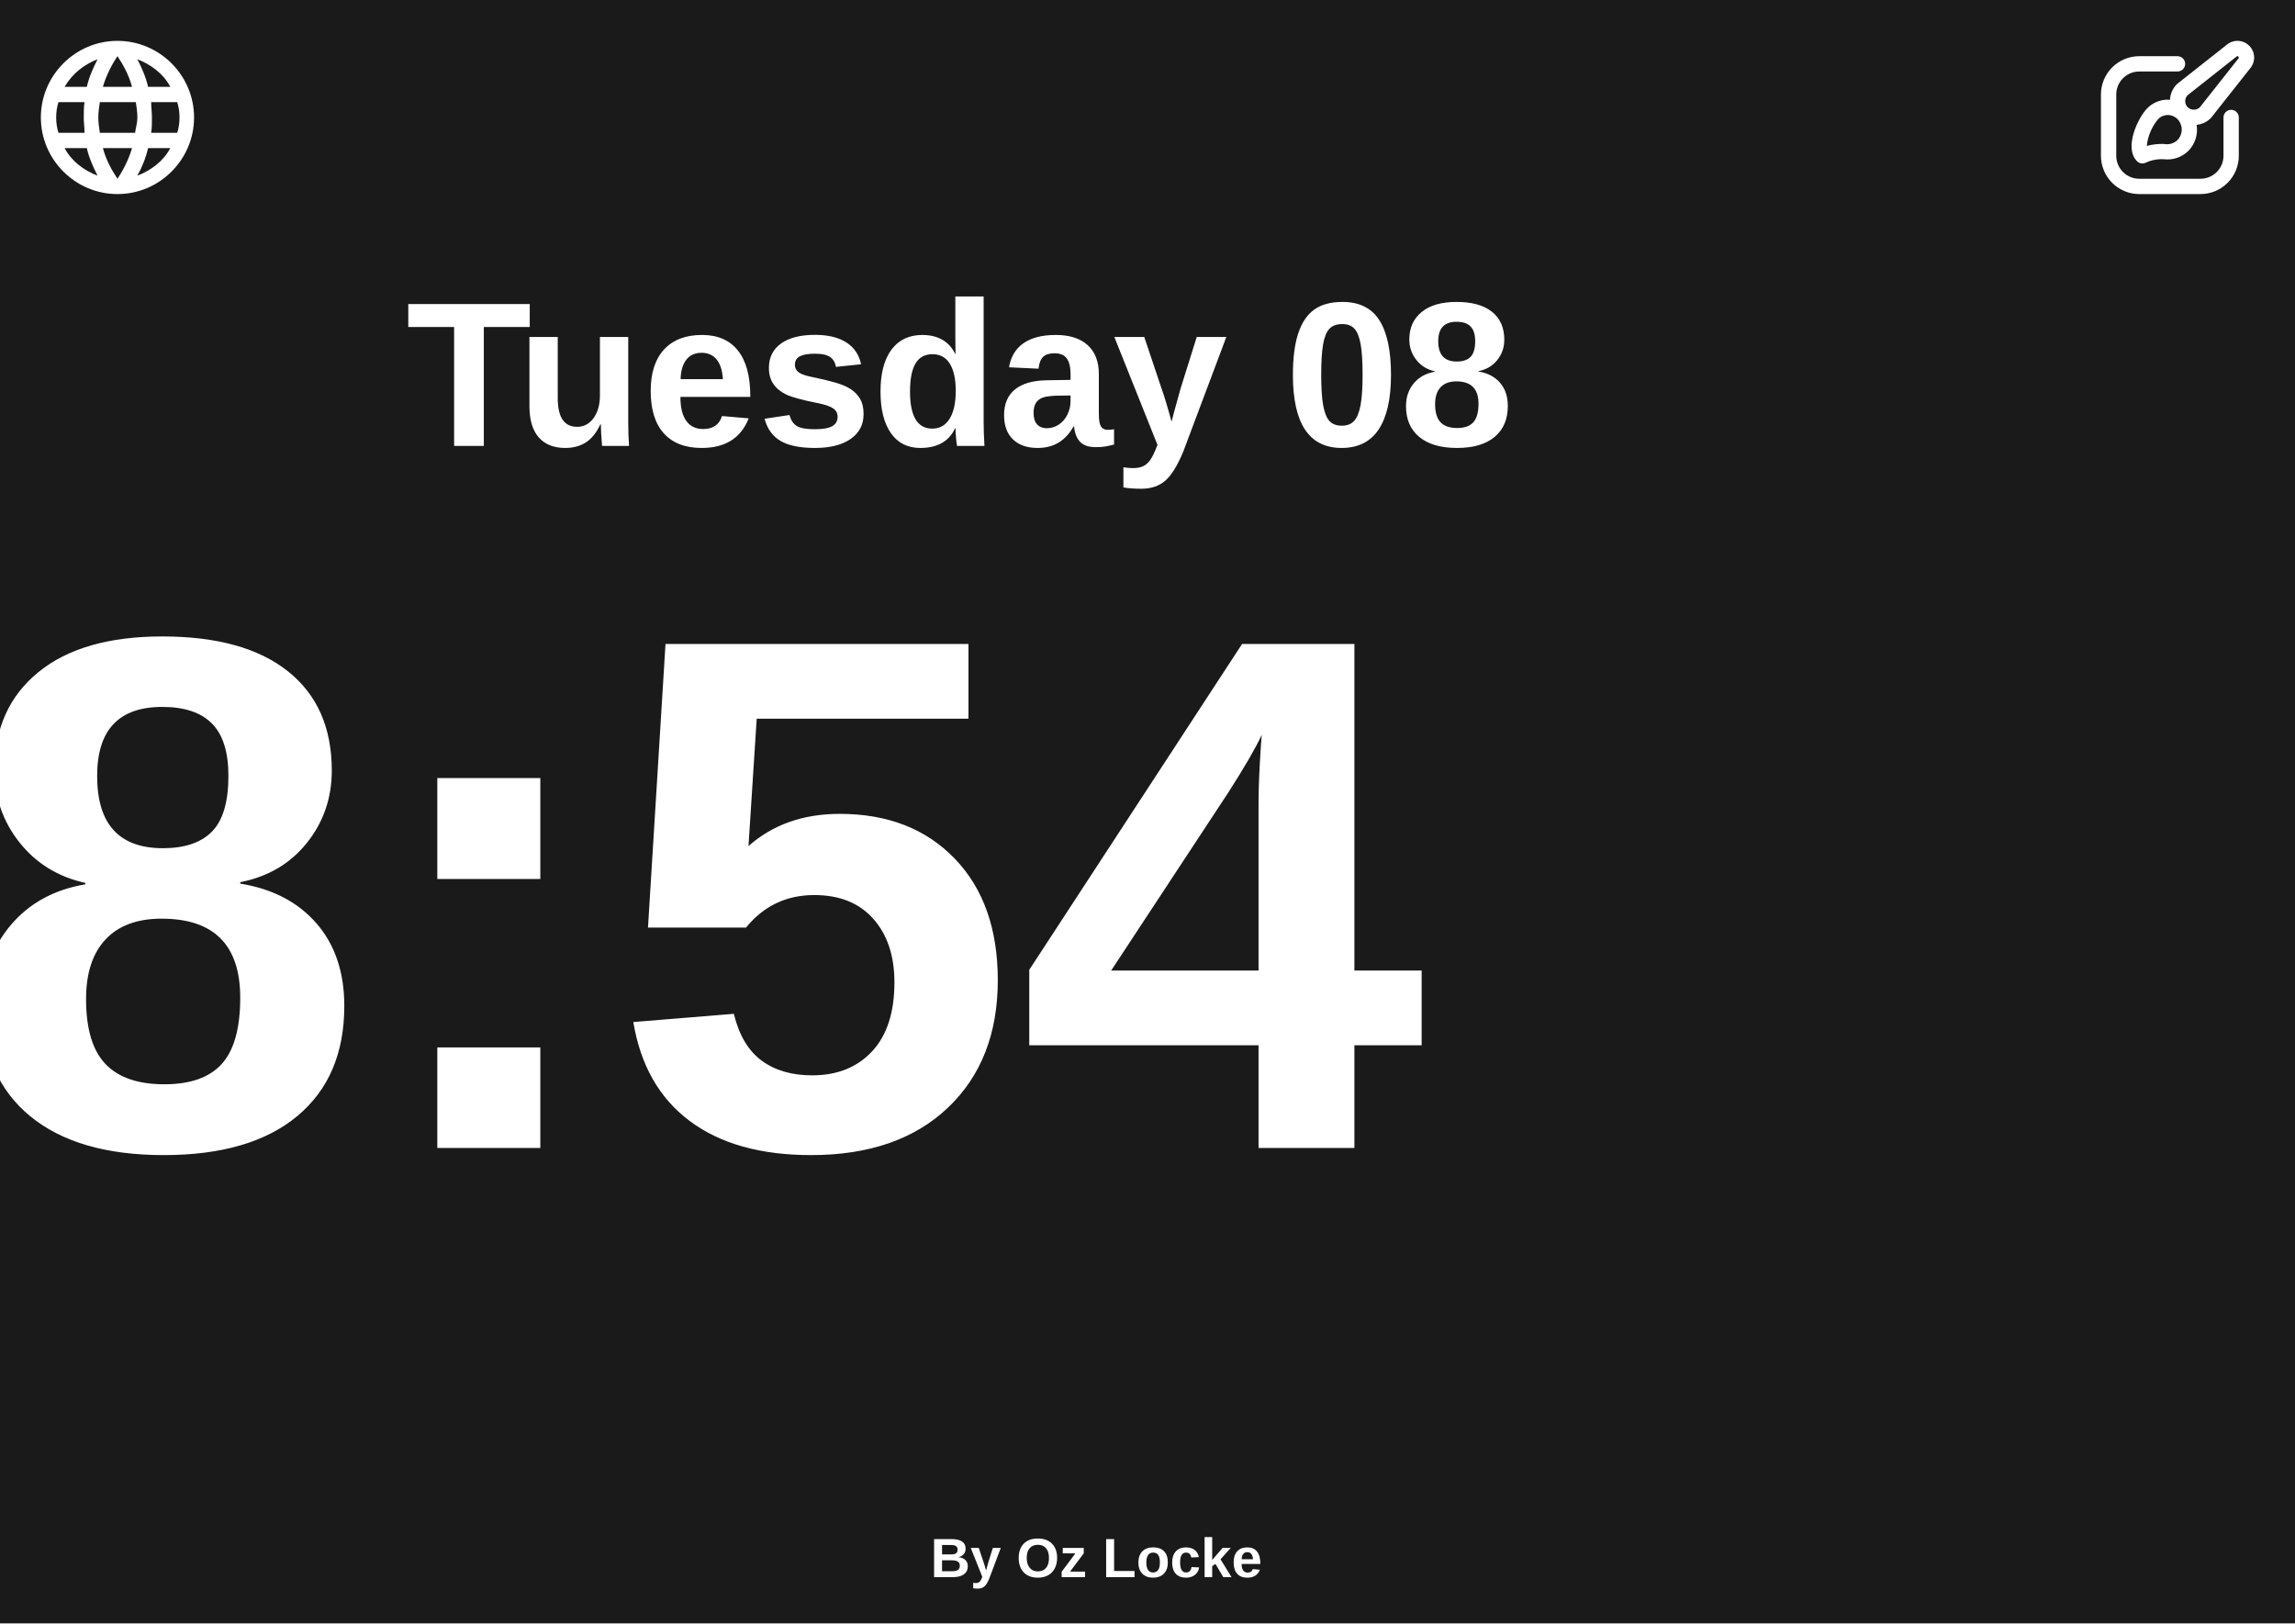
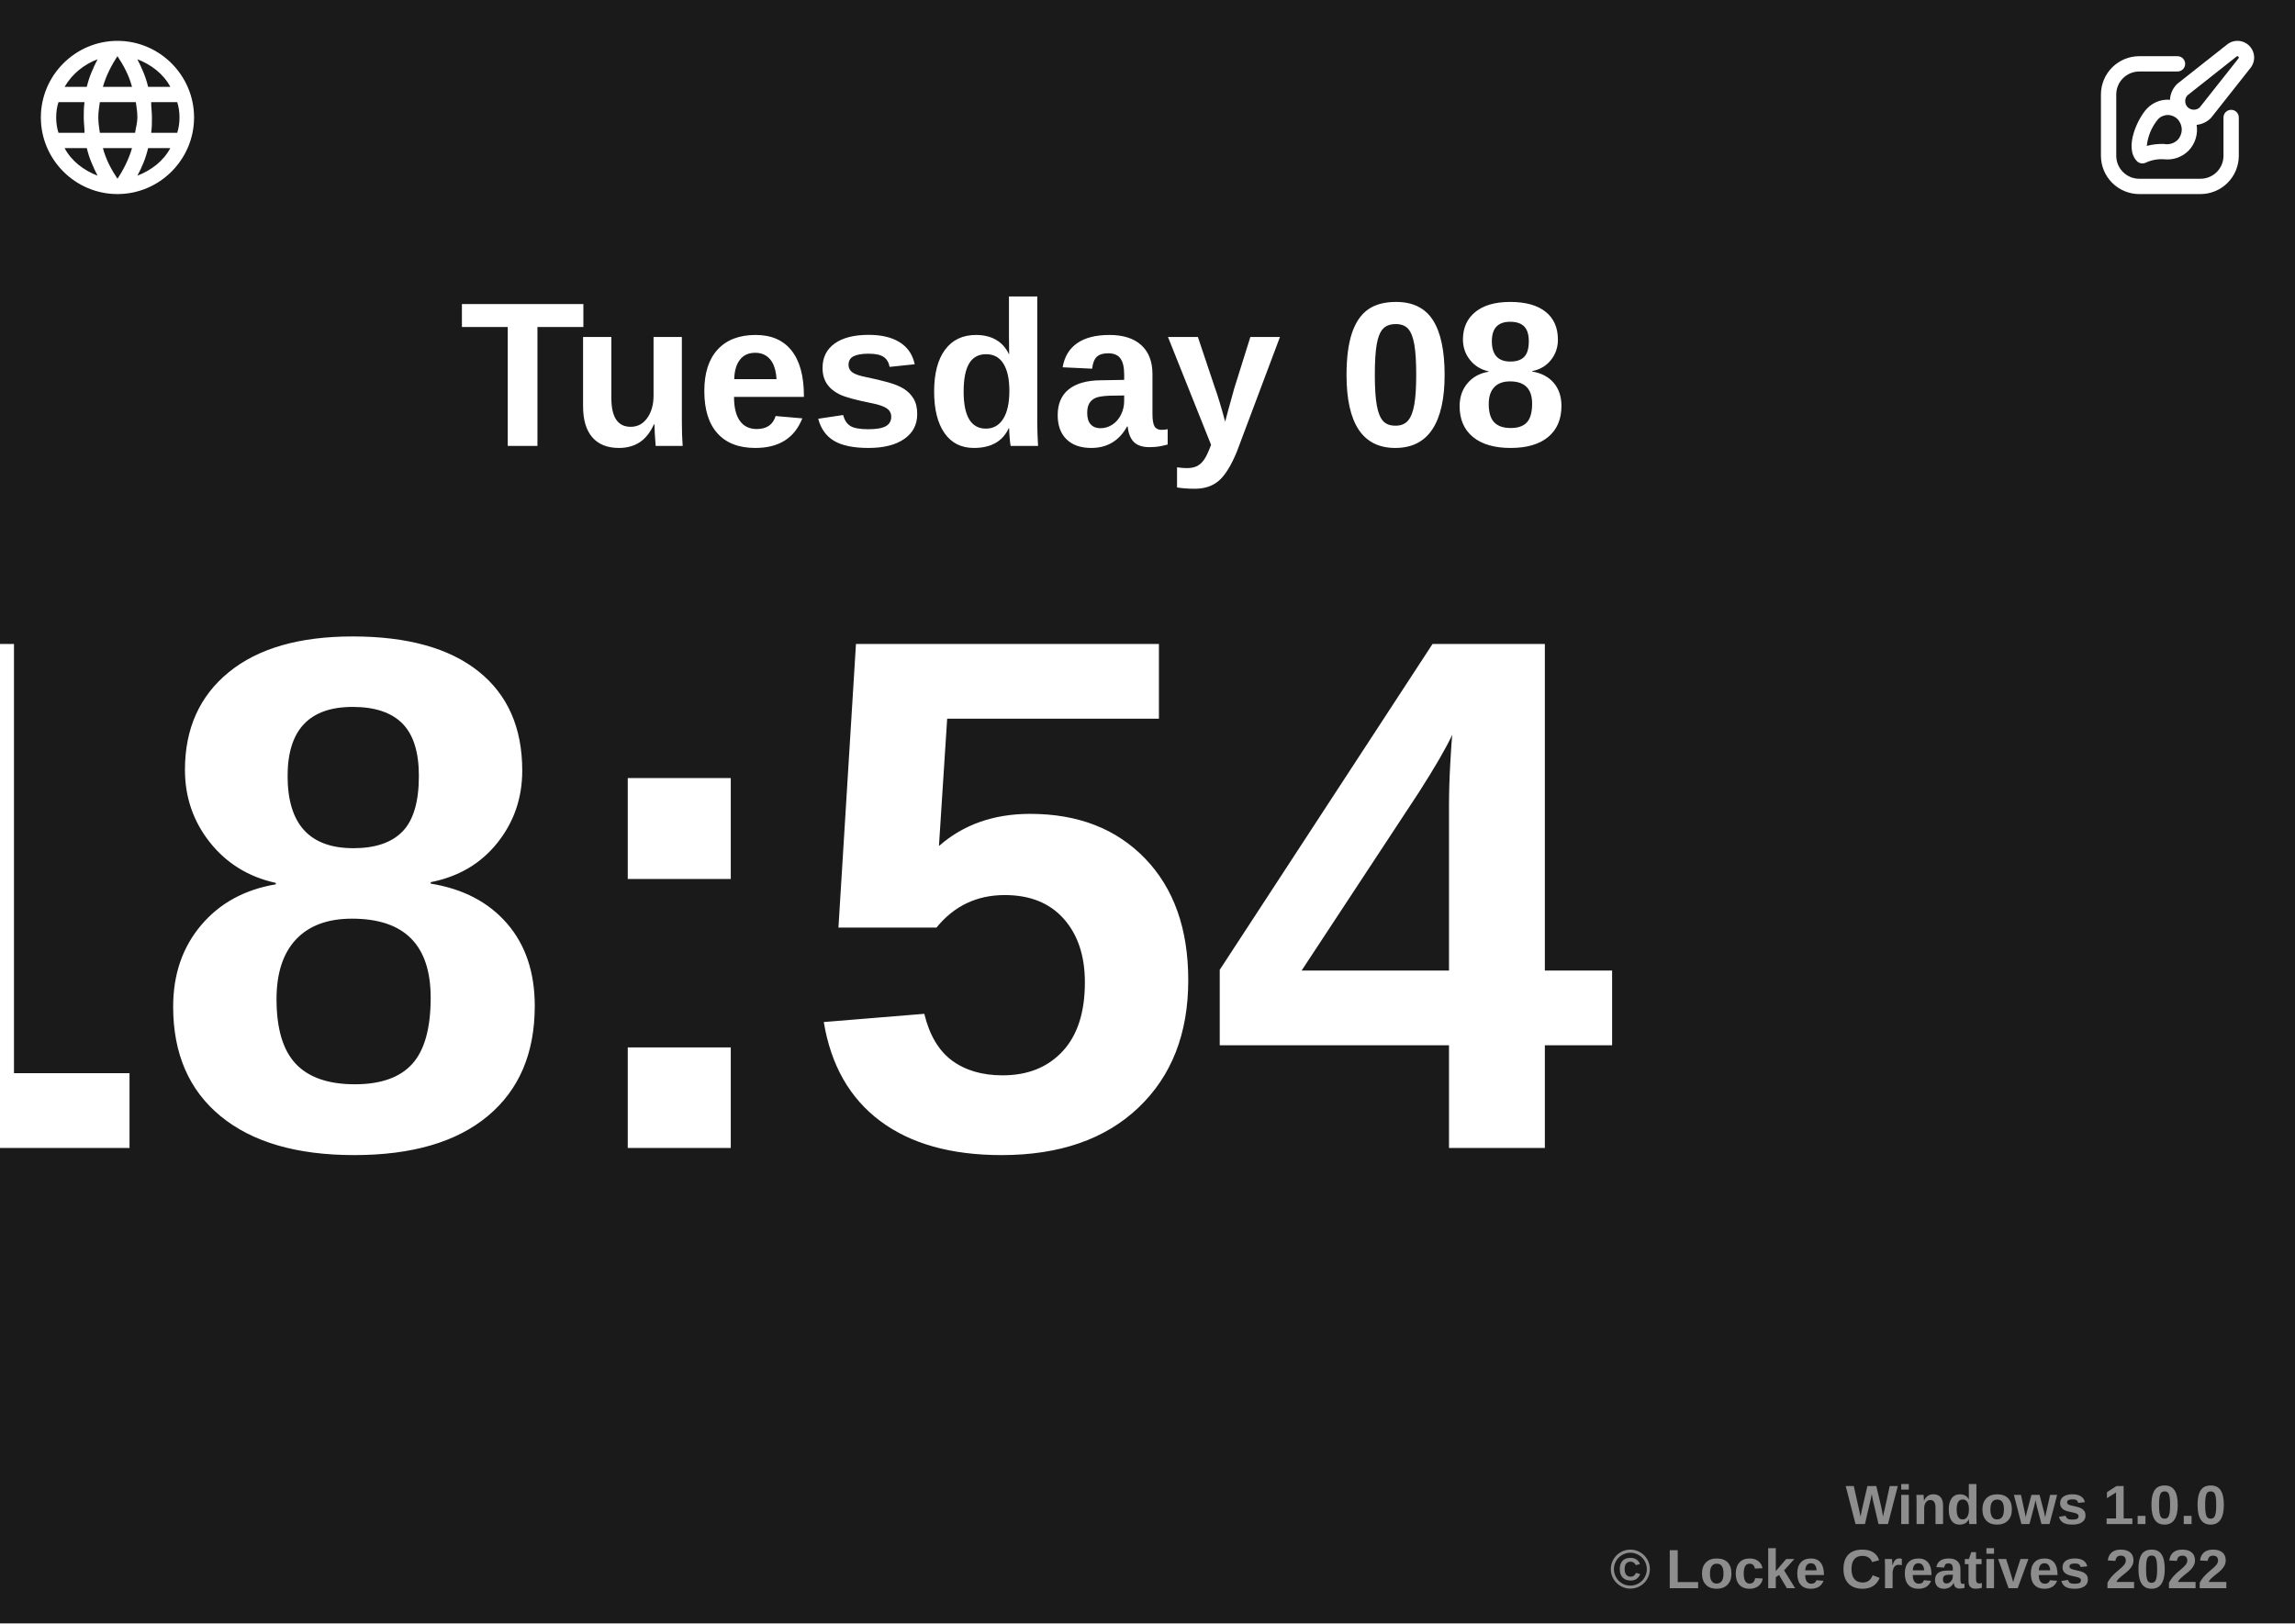
- <svg xmlns="http://www.w3.org/2000/svg" id="svg8" version="1.1" viewBox="0 0 4493.858 3178.583" height="841mm" width="1189mm">
+ <svg xmlns="http://www.w3.org/2000/svg" width="1189mm" height="841mm" viewBox="0 0 4493.858 3178.583" version="1.1" id="svg8">
  <defs id="defs2" />
-   <g transform="translate(0,544)" id="layer1">
-     <rect y="-544" x="0" height="3178.583" width="4493.858" id="rect830" style="fill:#1a1a1a;fill-opacity:1;stroke-width:42.272;paint-order:markers stroke fill;stop-color:#000000" />
-     <g style="fill:#ffffff;fill-opacity:1" id="g909">
-       <path d="M 230,-464 C 147.5,-464 80,-396.5 80,-314 c 0,82.5 67.5,150 150,150 82.5,0 150,-67.5 150,-150 0,-82.5 -67.5,-150 -150,-150 z m 103.5,90 h -43.5 c -4.5,-19.5 -12,-36 -21,-54 27,10.5 51,28.5 64.5,54 z m -103.5,-60 c 12,18 22.5,37.5 28.5,60 h -57 c 6,-21 16.5,-42 28.5,-60 z m -115.5,150 c -3,-9 -4.5,-19.5 -4.5,-30 0,-10.5 1.5,-21 4.5,-30 h 51 c -1.5,10.5 -1.5,19.5 -1.5,30 0,10.5 1.5,19.5 1.5,30 z m 12,30 h 43.5 c 4.5,19.5 12,36 21,54 -27,-10.5 -51,-28.5 -64.5,-54 z m 43.5,-120 h -43.5 c 15,-25.5 37.5,-43.5 64.5,-54 -9,18 -16.5,34.5 -21,54 z m 60,180 c -12,-18 -22.5,-37.5 -28.5,-60 h 57 c -6,21 -16.5,42 -28.5,60 z m 34.5,-90 h -69 c -1.5,-10.5 -3,-19.5 -3,-30 0,-10.5 1.5,-19.5 3,-30 h 70.5 c 1.5,10.5 3,19.5 3,30 0,10.5 -3,19.5 -4.5,30 z m 4.5,84 c 9,-16.5 16.5,-34.5 21,-54 h 43.5 c -13.5,25.5 -37.5,43.5 -64.5,54 z m 27,-84 c 1.5,-10.5 1.5,-19.5 1.5,-30 0,-10.5 -1.5,-19.5 -1.5,-30 h 51 c 3,9 4.5,19.5 4.5,30 0,10.5 -1.5,21 -4.5,30 z" id="Shape" style="fill:#ffffff;fill-rule:evenodd;stroke:none;stroke-width:15;fill-opacity:1" />
-       <g id="g838" transform="matrix(0.2999539,0,0,0.2999739,4083.865,-493.9713)" style="fill:#ffffff;fill-opacity:1">
-         <path id="path834" d="m 1068.1,131.95 c -18.887,-19.066 -44.188,-30.43 -70.984,-31.879 -26.797,-1.449 -53.18,7.113 -74.016,24.031 l -323.15,254.95 c -1.523,1.215 -2.977,2.516 -4.352,3.898 -27.164,27.324 -43.199,63.766 -45,102.25 -4.75,-0.352 -9.352,-1.398 -14.148,-1.398 -25.309,-0.023 -50.363,5.078 -73.652,14.992 -23.285,9.918 -44.324,24.445 -61.848,42.707 -57.852,59.699 -152.9,254 -66,343.5 7.344,7.519 16.875,12.535 27.234,14.332 10.355,1.793 21.02,0.277 30.465,-4.332 37.289,-17.355 78.363,-24.996 119.4,-22.199 29.238,3.309 58.848,-0.039 86.609,-9.797 27.762,-9.762 52.953,-25.676 73.688,-46.555 21.137,-22.07 36.867,-48.742 45.949,-77.918 9.086,-29.176 11.277,-60.062 6.402,-90.23 34.961,-3.742 67.602,-19.277 92.551,-44.051 1.285,-1.344 2.484,-2.762 3.598,-4.25 l 254.5,-322.1 c 17.211,-20.848 26.008,-47.379 24.668,-74.379 -1.344,-27 -12.727,-52.527 -31.918,-71.57 z m -467.75,615 c -23.512,22.582 -56.559,32.285 -88.547,26 -37.941,-1.422 -75.883,2.859 -112.55,12.699 6.695,-64.164 32.352,-124.88 73.699,-174.4 16.621,-17.406 39.633,-27.266 63.699,-27.301 24.055,0.035 47.047,9.898 63.652,27.301 17.445,18.238 27.188,42.5 27.195,67.738 0.008,25.242 -9.715,49.512 -27.148,67.762 z M 997.45,215 l -253,320 c -10.867,9.527 -24.914,14.637 -39.367,14.312 -14.449,-0.324 -28.254,-6.055 -38.684,-16.062 -10.168,-10.32 -15.988,-24.148 -16.258,-38.637 -0.27,-14.484 5.031,-28.52 14.809,-39.215 l 320.65,-253.4 c 3.481,-2.879 8.586,-2.621 11.75,0.602 3.332,3.445 3.375,8.898 0.102,12.398 z" style="fill:#ffffff;fill-opacity:1" />
-         <path id="path836" d="m 950,550 c -13.262,0 -25.98,5.269 -35.355,14.645 C 905.27,574.02 900,586.739 900,600 v 250 c 0,39.781 -15.805,77.938 -43.934,106.07 -28.129,28.132 -66.285,43.934 -106.07,43.934 h -400 c -39.781,0 -77.938,-15.805 -106.07,-43.934 C 215.794,927.941 199.992,889.785 199.992,850 V 450 c 0,-39.781 15.805,-77.938 43.934,-106.07 28.129,-28.132 66.285,-43.934 106.07,-43.934 h 250 c 17.863,0 34.371,-9.531 43.301,-25 8.934,-15.469 8.934,-34.531 0,-50 -8.93,-15.469 -25.438,-25 -43.301,-25 h -250 c -66.281,0.078 -129.82,26.445 -176.69,73.312 -46.87,46.867 -73.234,110.41 -73.312,176.69 v 400 c 0.078,66.281 26.445,129.82 73.312,176.69 46.867,46.87 110.41,73.234 176.69,73.312 h 400 c 66.281,-0.078 129.82,-26.445 176.69,-73.312 46.87,-46.867 73.234,-110.41 73.312,-176.69 v -250 c 0,-13.262 -5.269,-25.98 -14.645,-35.355 -9.376,-9.375 -22.094,-14.645 -35.355,-14.645 z" style="fill:#ffffff;fill-opacity:1" />
+   <g id="layer1" transform="translate(0,544)">
+     <rect style="fill:#1a1a1a;fill-opacity:1;stroke-width:42.272;paint-order:markers stroke fill;stop-color:#000000" id="rect830" width="4493.858" height="3178.583" x="0" y="-544" />
+     <path d="M 230,-464 C 147.5,-464 80,-396.5 80,-314 c 0,82.5 67.5,150 150,150 82.5,0 150,-67.5 150,-150 0,-82.5 -67.5,-150 -150,-150 z m 103.5,90 h -43.5 c -4.5,-19.5 -12,-36 -21,-54 27,10.5 51,28.5 64.5,54 z m -103.5,-60 c 12,18 22.5,37.5 28.5,60 h -57 c 6,-21 16.5,-42 28.5,-60 z m -115.5,150 c -3,-9 -4.5,-19.5 -4.5,-30 0,-10.5 1.5,-21 4.5,-30 h 51 c -1.5,10.5 -1.5,19.5 -1.5,30 0,10.5 1.5,19.5 1.5,30 z m 12,30 h 43.5 c 4.5,19.5 12,36 21,54 -27,-10.5 -51,-28.5 -64.5,-54 z m 43.5,-120 h -43.5 c 15,-25.5 37.5,-43.5 64.5,-54 -9,18 -16.5,34.5 -21,54 z m 60,180 c -12,-18 -22.5,-37.5 -28.5,-60 h 57 c -6,21 -16.5,42 -28.5,60 z m 34.5,-90 h -69 c -1.5,-10.5 -3,-19.5 -3,-30 0,-10.5 1.5,-19.5 3,-30 h 70.5 c 1.5,10.5 3,19.5 3,30 0,10.5 -3,19.5 -4.5,30 z m 4.5,84 c 9,-16.5 16.5,-34.5 21,-54 h 43.5 c -13.5,25.5 -37.5,43.5 -64.5,54 z m 27,-84 c 1.5,-10.5 1.5,-19.5 1.5,-30 0,-10.5 -1.5,-19.5 -1.5,-30 h 51 c 3,9 4.5,19.5 4.5,30 0,10.5 -1.5,21 -4.5,30 z" id="Shape" style="fill:#ffffff;fill-opacity:1;fill-rule:evenodd;stroke:none;stroke-width:15" />
+     <g id="g838" transform="matrix(0.2999539,0,0,0.2999739,4083.865,-493.9713)" style="fill:#ffffff;fill-opacity:1">
+       <path id="path834" d="m 1068.1,131.95 c -18.887,-19.066 -44.188,-30.43 -70.984,-31.879 -26.797,-1.449 -53.18,7.113 -74.016,24.031 l -323.15,254.95 c -1.523,1.215 -2.977,2.516 -4.352,3.898 -27.164,27.324 -43.199,63.766 -45,102.25 -4.75,-0.352 -9.352,-1.398 -14.148,-1.398 -25.309,-0.023 -50.363,5.078 -73.652,14.992 -23.285,9.918 -44.324,24.445 -61.848,42.707 -57.852,59.699 -152.9,254 -66,343.5 7.344,7.519 16.875,12.535 27.234,14.332 10.355,1.793 21.02,0.277 30.465,-4.332 37.289,-17.355 78.363,-24.996 119.4,-22.199 29.238,3.309 58.848,-0.039 86.609,-9.797 27.762,-9.762 52.953,-25.676 73.688,-46.555 21.137,-22.07 36.867,-48.742 45.949,-77.918 9.086,-29.176 11.277,-60.062 6.402,-90.23 34.961,-3.742 67.602,-19.277 92.551,-44.051 1.285,-1.344 2.484,-2.762 3.598,-4.25 l 254.5,-322.1 c 17.211,-20.848 26.008,-47.379 24.668,-74.379 -1.344,-27 -12.727,-52.527 -31.918,-71.57 z m -467.75,615 c -23.512,22.582 -56.559,32.285 -88.547,26 -37.941,-1.422 -75.883,2.859 -112.55,12.699 6.695,-64.164 32.352,-124.88 73.699,-174.4 16.621,-17.406 39.633,-27.266 63.699,-27.301 24.055,0.035 47.047,9.898 63.652,27.301 17.445,18.238 27.188,42.5 27.195,67.738 0.008,25.242 -9.715,49.512 -27.148,67.762 z M 997.45,215 l -253,320 c -10.867,9.527 -24.914,14.637 -39.367,14.312 -14.449,-0.324 -28.254,-6.055 -38.684,-16.062 -10.168,-10.32 -15.988,-24.148 -16.258,-38.637 -0.27,-14.484 5.031,-28.52 14.809,-39.215 l 320.65,-253.4 c 3.481,-2.879 8.586,-2.621 11.75,0.602 3.332,3.445 3.375,8.898 0.102,12.398 z" style="fill:#ffffff;fill-opacity:1" />
+       <path id="path836" d="m 950,550 c -13.262,0 -25.98,5.269 -35.355,14.645 C 905.27,574.02 900,586.739 900,600 v 250 c 0,39.781 -15.805,77.938 -43.934,106.07 -28.129,28.132 -66.285,43.934 -106.07,43.934 h -400 c -39.781,0 -77.938,-15.805 -106.07,-43.934 C 215.794,927.941 199.992,889.785 199.992,850 V 450 c 0,-39.781 15.805,-77.938 43.934,-106.07 28.129,-28.132 66.285,-43.934 106.07,-43.934 h 250 c 17.863,0 34.371,-9.531 43.301,-25 8.934,-15.469 8.934,-34.531 0,-50 -8.93,-15.469 -25.438,-25 -43.301,-25 h -250 c -66.281,0.078 -129.82,26.445 -176.69,73.312 -46.87,46.867 -73.234,110.41 -73.312,176.69 v 400 c 0.078,66.281 26.445,129.82 73.312,176.69 46.867,46.87 110.41,73.234 176.69,73.312 h 400 c 66.281,-0.078 129.82,-26.445 176.69,-73.312 46.87,-46.867 73.234,-110.41 73.312,-176.69 v -250 c 0,-13.262 -5.269,-25.98 -14.645,-35.355 -9.376,-9.375 -22.094,-14.645 -35.355,-14.645 z" style="fill:#ffffff;fill-opacity:1" />
+     </g>
+     <text xml:space="preserve" style="font-size:403.858px;line-height:1.25;font-family:'Alien Encounters';-inkscape-font-specification:'Alien Encounters';text-align:center;text-anchor:middle;fill:#ffffff;fill-opacity:1;stroke-width:10.097" x="2247.422" y="329.176" id="text861">
+       <tspan id="tspan859" x="2247.422" y="329.176" style="font-style:normal;font-variant:normal;font-weight:bold;font-stretch:normal;font-family:Arial;-inkscape-font-specification:'Arial Bold';fill:#ffffff;fill-opacity:1;stroke-width:10.097">Tuesday 08</tspan>
+     </text>
+     <text id="text865" y="1703.725" x="2262.43" style="font-size:1434.38px;line-height:1.25;font-family:'Alien Encounters';-inkscape-font-specification:'Alien Encounters';text-align:center;text-anchor:middle;fill:#ffffff;fill-opacity:1;stroke-width:35.859" xml:space="preserve">
+       <tspan style="font-style:normal;font-variant:normal;font-weight:bold;font-stretch:normal;font-family:Arial;-inkscape-font-specification:'Arial Bold';fill:#ffffff;fill-opacity:1;stroke-width:35.859" y="1703.725" x="2262.43" id="tspan863">18:54</tspan>
+     </text>
+     <text xml:space="preserve" style="font-size:428.725px;line-height:1.25;font-family:'Alien Encounters';-inkscape-font-specification:'Alien Encounters';text-align:center;text-anchor:middle;stroke-width:10.718" x="2245.254" y="-671.813" id="text873">
+       <tspan id="tspan871" x="2245.254" y="-671.813" style="font-style:normal;font-variant:normal;font-weight:normal;font-stretch:normal;font-family:Arial;-inkscape-font-specification:Arial;stroke-width:10.718">Contrast</tspan>
+     </text>
+     <rect y="-544" x="-6000" height="3178.583" width="4493.858" id="rect911" style="fill:#efa0e4;fill-opacity:1;stroke-width:42.272;paint-order:markers stroke fill;stop-color:#000000" />
+     <g style="fill:#63285a;fill-opacity:1" id="g933" transform="translate(-6000)">
+       <path d="M 230,-464 C 147.5,-464 80,-396.5 80,-314 c 0,82.5 67.5,150 150,150 82.5,0 150,-67.5 150,-150 0,-82.5 -67.5,-150 -150,-150 z m 103.5,90 h -43.5 c -4.5,-19.5 -12,-36 -21,-54 27,10.5 51,28.5 64.5,54 z m -103.5,-60 c 12,18 22.5,37.5 28.5,60 h -57 c 6,-21 16.5,-42 28.5,-60 z m -115.5,150 c -3,-9 -4.5,-19.5 -4.5,-30 0,-10.5 1.5,-21 4.5,-30 h 51 c -1.5,10.5 -1.5,19.5 -1.5,30 0,10.5 1.5,19.5 1.5,30 z m 12,30 h 43.5 c 4.5,19.5 12,36 21,54 -27,-10.5 -51,-28.5 -64.5,-54 z m 43.5,-120 h -43.5 c 15,-25.5 37.5,-43.5 64.5,-54 -9,18 -16.5,34.5 -21,54 z m 60,180 c -12,-18 -22.5,-37.5 -28.5,-60 h 57 c -6,21 -16.5,42 -28.5,60 z m 34.5,-90 h -69 c -1.5,-10.5 -3,-19.5 -3,-30 0,-10.5 1.5,-19.5 3,-30 h 70.5 c 1.5,10.5 3,19.5 3,30 0,10.5 -3,19.5 -4.5,30 z m 4.5,84 c 9,-16.5 16.5,-34.5 21,-54 h 43.5 c -13.5,25.5 -37.5,43.5 -64.5,54 z m 27,-84 c 1.5,-10.5 1.5,-19.5 1.5,-30 0,-10.5 -1.5,-19.5 -1.5,-30 h 51 c 3,9 4.5,19.5 4.5,30 0,10.5 -1.5,21 -4.5,30 z" id="path913" style="fill:#63285a;fill-opacity:1;fill-rule:evenodd;stroke:none;stroke-width:15" />
+       <g id="g919" transform="matrix(0.2999539,0,0,0.2999739,4083.865,-493.9713)" style="fill:#63285a;fill-opacity:1">
+         <path id="path915" d="m 1068.1,131.95 c -18.887,-19.066 -44.188,-30.43 -70.984,-31.879 -26.797,-1.449 -53.18,7.113 -74.016,24.031 l -323.15,254.95 c -1.523,1.215 -2.977,2.516 -4.352,3.898 -27.164,27.324 -43.199,63.766 -45,102.25 -4.75,-0.352 -9.352,-1.398 -14.148,-1.398 -25.309,-0.023 -50.363,5.078 -73.652,14.992 -23.285,9.918 -44.324,24.445 -61.848,42.707 -57.852,59.699 -152.9,254 -66,343.5 7.344,7.519 16.875,12.535 27.234,14.332 10.355,1.793 21.02,0.277 30.465,-4.332 37.289,-17.355 78.363,-24.996 119.4,-22.199 29.238,3.309 58.848,-0.039 86.609,-9.797 27.762,-9.762 52.953,-25.676 73.688,-46.555 21.137,-22.07 36.867,-48.742 45.949,-77.918 9.086,-29.176 11.277,-60.062 6.402,-90.23 34.961,-3.742 67.602,-19.277 92.551,-44.051 1.285,-1.344 2.484,-2.762 3.598,-4.25 l 254.5,-322.1 c 17.211,-20.848 26.008,-47.379 24.668,-74.379 -1.344,-27 -12.727,-52.527 -31.918,-71.57 z m -467.75,615 c -23.512,22.582 -56.559,32.285 -88.547,26 -37.941,-1.422 -75.883,2.859 -112.55,12.699 6.695,-64.164 32.352,-124.88 73.699,-174.4 16.621,-17.406 39.633,-27.266 63.699,-27.301 24.055,0.035 47.047,9.898 63.652,27.301 17.445,18.238 27.188,42.5 27.195,67.738 0.008,25.242 -9.715,49.512 -27.148,67.762 z M 997.45,215 l -253,320 c -10.867,9.527 -24.914,14.637 -39.367,14.312 -14.449,-0.324 -28.254,-6.055 -38.684,-16.062 -10.168,-10.32 -15.988,-24.148 -16.258,-38.637 -0.27,-14.484 5.031,-28.52 14.809,-39.215 l 320.65,-253.4 c 3.481,-2.879 8.586,-2.621 11.75,0.602 3.332,3.445 3.375,8.898 0.102,12.398 z" style="fill:#63285a;fill-opacity:1" />
+         <path id="path917" d="m 950,550 c -13.262,0 -25.98,5.269 -35.355,14.645 C 905.27,574.02 900,586.739 900,600 v 250 c 0,39.781 -15.805,77.938 -43.934,106.07 -28.129,28.132 -66.285,43.934 -106.07,43.934 h -400 c -39.781,0 -77.938,-15.805 -106.07,-43.934 C 215.794,927.941 199.992,889.785 199.992,850 V 450 c 0,-39.781 15.805,-77.938 43.934,-106.07 28.129,-28.132 66.285,-43.934 106.07,-43.934 h 250 c 17.863,0 34.371,-9.531 43.301,-25 8.934,-15.469 8.934,-34.531 0,-50 -8.93,-15.469 -25.438,-25 -43.301,-25 h -250 c -66.281,0.078 -129.82,26.445 -176.69,73.312 -46.87,46.867 -73.234,110.41 -73.312,176.69 v 400 c 0.078,66.281 26.445,129.82 73.312,176.69 46.867,46.87 110.41,73.234 176.69,73.312 h 400 c 66.281,-0.078 129.82,-26.445 176.69,-73.312 46.87,-46.867 73.234,-110.41 73.312,-176.69 v -250 c 0,-13.262 -5.269,-25.98 -14.645,-35.355 -9.376,-9.375 -22.094,-14.645 -35.355,-14.645 z" style="fill:#63285a;fill-opacity:1" />
      </g>
-       <text xml:space="preserve" style="font-size:403.858px;line-height:1.25;font-family:'Alien Encounters';-inkscape-font-specification:'Alien Encounters';text-align:center;text-anchor:middle;fill:#ffffff;fill-opacity:1;stroke-width:10.097" x="2247.422" y="329.176" id="text861">
-         <tspan id="tspan859" x="2247.422" y="329.176" style="font-style:normal;font-variant:normal;font-weight:bold;font-stretch:normal;font-family:Arial;-inkscape-font-specification:'Arial Bold';fill:#ffffff;fill-opacity:1;stroke-width:10.097">Tuesday 08</tspan>
+       <text xml:space="preserve" style="font-size:453.056px;line-height:1.25;font-family:'Alien Encounters';-inkscape-font-specification:'Alien Encounters';text-align:center;text-anchor:middle;fill:#63285a;fill-opacity:1;stroke-width:11.326" x="2248.011" y="341.679" id="text923">
+         <tspan id="tspan921" x="2248.011" y="341.679" style="font-style:normal;font-variant:normal;font-weight:normal;font-stretch:normal;font-family:'Berlin Sans FB';-inkscape-font-specification:'Berlin Sans FB';fill:#63285a;fill-opacity:1;stroke-width:11.326">Tuesday 08</tspan>
      </text>
-       <text id="text865" y="1703.725" x="2262.43" style="font-size:1434.38px;line-height:1.25;font-family:'Alien Encounters';-inkscape-font-specification:'Alien Encounters';text-align:center;text-anchor:middle;fill:#ffffff;fill-opacity:1;stroke-width:35.859" xml:space="preserve">
-         <tspan style="font-style:normal;font-variant:normal;font-weight:bold;font-stretch:normal;font-family:Arial;-inkscape-font-specification:'Arial Bold';fill:#ffffff;fill-opacity:1;stroke-width:35.859" y="1703.725" x="2262.43" id="tspan863">18:54</tspan>
+       <text id="text927" y="1724.361" x="2252.863" style="font-size:1778.12px;line-height:1.25;font-family:'Alien Encounters';-inkscape-font-specification:'Alien Encounters';text-align:center;text-anchor:middle;fill:#63285a;fill-opacity:1;stroke-width:44.453" xml:space="preserve">
+         <tspan style="font-style:normal;font-variant:normal;font-weight:normal;font-stretch:normal;font-family:'Berlin Sans FB';-inkscape-font-specification:'Berlin Sans FB';fill:#63285a;fill-opacity:1;stroke-width:44.453" y="1724.361" x="2252.863" id="tspan925">18:54</tspan>
      </text>
-       <text xml:space="preserve" style="font-size:108.263px;line-height:1.25;font-family:'Alien Encounters';-inkscape-font-specification:'Alien Encounters';text-align:center;text-anchor:middle;fill:#ffffff;fill-opacity:1;stroke-width:2.707" x="2245.221" y="2544.078" id="text869">
-         <tspan id="tspan867" x="2245.221" y="2544.078" style="font-style:normal;font-variant:normal;font-weight:bold;font-stretch:normal;font-family:Arial;-inkscape-font-specification:'Arial Bold';fill:#ffffff;fill-opacity:1;stroke-width:2.707">By Oz Locke</tspan>
+       <text xml:space="preserve" style="font-size:126.53px;line-height:1.25;font-family:'Alien Encounters';-inkscape-font-specification:'Alien Encounters';text-align:center;text-anchor:middle;fill:#63285a;fill-opacity:1;stroke-width:3.163" x="2244.921" y="2540.234" id="text931">
+         <tspan id="tspan929" x="2244.921" y="2540.234" style="font-style:normal;font-variant:normal;font-weight:normal;font-stretch:normal;font-family:'Berlin Sans FB';-inkscape-font-specification:'Berlin Sans FB';fill:#63285a;fill-opacity:1;stroke-width:3.163">By Oz Locke</tspan>
      </text>
    </g>
-     <text id="text873" y="-671.813" x="2245.254" style="font-size:428.725px;line-height:1.25;font-family:'Alien Encounters';-inkscape-font-specification:'Alien Encounters';text-align:center;text-anchor:middle;stroke-width:10.718" xml:space="preserve">
-       <tspan style="font-style:normal;font-variant:normal;font-weight:normal;font-stretch:normal;font-family:Arial;-inkscape-font-specification:Arial;stroke-width:10.718" y="-671.813" x="2245.254" id="tspan871">Contrast</tspan>
+     <text id="text937" y="-671.813" x="-3754.746" style="font-size:428.725px;line-height:1.25;font-family:'Alien Encounters';-inkscape-font-specification:'Alien Encounters';text-align:center;text-anchor:middle;stroke-width:10.718" xml:space="preserve">
+       <tspan style="font-style:normal;font-variant:normal;font-weight:normal;font-stretch:normal;font-family:Arial;-inkscape-font-specification:Arial;stroke-width:10.718" y="-671.813" x="-3754.746" id="tspan935">Bubblegum</tspan>
    </text>
-     <rect style="fill:#efa0e4;fill-opacity:1;stroke-width:42.272;paint-order:markers stroke fill;stop-color:#000000" id="rect911" width="4493.858" height="3178.583" x="-6000" y="-544" />
-     <g transform="translate(-6000)" id="g933" style="fill:#63285a;fill-opacity:1">
-       <path style="fill:#63285a;fill-opacity:1;fill-rule:evenodd;stroke:none;stroke-width:15" id="path913" d="M 230,-464 C 147.5,-464 80,-396.5 80,-314 c 0,82.5 67.5,150 150,150 82.5,0 150,-67.5 150,-150 0,-82.5 -67.5,-150 -150,-150 z m 103.5,90 h -43.5 c -4.5,-19.5 -12,-36 -21,-54 27,10.5 51,28.5 64.5,54 z m -103.5,-60 c 12,18 22.5,37.5 28.5,60 h -57 c 6,-21 16.5,-42 28.5,-60 z m -115.5,150 c -3,-9 -4.5,-19.5 -4.5,-30 0,-10.5 1.5,-21 4.5,-30 h 51 c -1.5,10.5 -1.5,19.5 -1.5,30 0,10.5 1.5,19.5 1.5,30 z m 12,30 h 43.5 c 4.5,19.5 12,36 21,54 -27,-10.5 -51,-28.5 -64.5,-54 z m 43.5,-120 h -43.5 c 15,-25.5 37.5,-43.5 64.5,-54 -9,18 -16.5,34.5 -21,54 z m 60,180 c -12,-18 -22.5,-37.5 -28.5,-60 h 57 c -6,21 -16.5,42 -28.5,60 z m 34.5,-90 h -69 c -1.5,-10.5 -3,-19.5 -3,-30 0,-10.5 1.5,-19.5 3,-30 h 70.5 c 1.5,10.5 3,19.5 3,30 0,10.5 -3,19.5 -4.5,30 z m 4.5,84 c 9,-16.5 16.5,-34.5 21,-54 h 43.5 c -13.5,25.5 -37.5,43.5 -64.5,54 z m 27,-84 c 1.5,-10.5 1.5,-19.5 1.5,-30 0,-10.5 -1.5,-19.5 -1.5,-30 h 51 c 3,9 4.5,19.5 4.5,30 0,10.5 -1.5,21 -4.5,30 z" />
-       <g style="fill:#63285a;fill-opacity:1" transform="matrix(0.2999539,0,0,0.2999739,4083.865,-493.9713)" id="g919">
-         <path style="fill:#63285a;fill-opacity:1" d="m 1068.1,131.95 c -18.887,-19.066 -44.188,-30.43 -70.984,-31.879 -26.797,-1.449 -53.18,7.113 -74.016,24.031 l -323.15,254.95 c -1.523,1.215 -2.977,2.516 -4.352,3.898 -27.164,27.324 -43.199,63.766 -45,102.25 -4.75,-0.352 -9.352,-1.398 -14.148,-1.398 -25.309,-0.023 -50.363,5.078 -73.652,14.992 -23.285,9.918 -44.324,24.445 -61.848,42.707 -57.852,59.699 -152.9,254 -66,343.5 7.344,7.519 16.875,12.535 27.234,14.332 10.355,1.793 21.02,0.277 30.465,-4.332 37.289,-17.355 78.363,-24.996 119.4,-22.199 29.238,3.309 58.848,-0.039 86.609,-9.797 27.762,-9.762 52.953,-25.676 73.688,-46.555 21.137,-22.07 36.867,-48.742 45.949,-77.918 9.086,-29.176 11.277,-60.062 6.402,-90.23 34.961,-3.742 67.602,-19.277 92.551,-44.051 1.285,-1.344 2.484,-2.762 3.598,-4.25 l 254.5,-322.1 c 17.211,-20.848 26.008,-47.379 24.668,-74.379 -1.344,-27 -12.727,-52.527 -31.918,-71.57 z m -467.75,615 c -23.512,22.582 -56.559,32.285 -88.547,26 -37.941,-1.422 -75.883,2.859 -112.55,12.699 6.695,-64.164 32.352,-124.88 73.699,-174.4 16.621,-17.406 39.633,-27.266 63.699,-27.301 24.055,0.035 47.047,9.898 63.652,27.301 17.445,18.238 27.188,42.5 27.195,67.738 0.008,25.242 -9.715,49.512 -27.148,67.762 z M 997.45,215 l -253,320 c -10.867,9.527 -24.914,14.637 -39.367,14.312 -14.449,-0.324 -28.254,-6.055 -38.684,-16.062 -10.168,-10.32 -15.988,-24.148 -16.258,-38.637 -0.27,-14.484 5.031,-28.52 14.809,-39.215 l 320.65,-253.4 c 3.481,-2.879 8.586,-2.621 11.75,0.602 3.332,3.445 3.375,8.898 0.102,12.398 z" id="path915" />
-         <path style="fill:#63285a;fill-opacity:1" d="m 950,550 c -13.262,0 -25.98,5.269 -35.355,14.645 C 905.27,574.02 900,586.739 900,600 v 250 c 0,39.781 -15.805,77.938 -43.934,106.07 -28.129,28.132 -66.285,43.934 -106.07,43.934 h -400 c -39.781,0 -77.938,-15.805 -106.07,-43.934 C 215.794,927.941 199.992,889.785 199.992,850 V 450 c 0,-39.781 15.805,-77.938 43.934,-106.07 28.129,-28.132 66.285,-43.934 106.07,-43.934 h 250 c 17.863,0 34.371,-9.531 43.301,-25 8.934,-15.469 8.934,-34.531 0,-50 -8.93,-15.469 -25.438,-25 -43.301,-25 h -250 c -66.281,0.078 -129.82,26.445 -176.69,73.312 -46.87,46.867 -73.234,110.41 -73.312,176.69 v 400 c 0.078,66.281 26.445,129.82 73.312,176.69 46.867,46.87 110.41,73.234 176.69,73.312 h 400 c 66.281,-0.078 129.82,-26.445 176.69,-73.312 46.87,-46.867 73.234,-110.41 73.312,-176.69 v -250 c 0,-13.262 -5.269,-25.98 -14.645,-35.355 -9.376,-9.375 -22.094,-14.645 -35.355,-14.645 z" id="path917" />
-       </g>
-       <text id="text923" y="341.679" x="2248.011" style="font-size:453.056px;line-height:1.25;font-family:'Alien Encounters';-inkscape-font-specification:'Alien Encounters';text-align:center;text-anchor:middle;fill:#63285a;fill-opacity:1;stroke-width:11.326" xml:space="preserve">
-         <tspan style="font-style:normal;font-variant:normal;font-weight:normal;font-stretch:normal;font-family:'Berlin Sans FB';-inkscape-font-specification:'Berlin Sans FB';fill:#63285a;fill-opacity:1;stroke-width:11.326" y="341.679" x="2248.011" id="tspan921">Tuesday 08</tspan>
-       </text>
-       <text xml:space="preserve" style="font-size:1778.12px;line-height:1.25;font-family:'Alien Encounters';-inkscape-font-specification:'Alien Encounters';text-align:center;text-anchor:middle;fill:#63285a;fill-opacity:1;stroke-width:44.453" x="2252.863" y="1724.361" id="text927">
-         <tspan id="tspan925" x="2252.863" y="1724.361" style="font-style:normal;font-variant:normal;font-weight:normal;font-stretch:normal;font-family:'Berlin Sans FB';-inkscape-font-specification:'Berlin Sans FB';fill:#63285a;fill-opacity:1;stroke-width:44.453">18:54</tspan>
-       </text>
-       <text id="text931" y="2540.234" x="2244.921" style="font-size:126.53px;line-height:1.25;font-family:'Alien Encounters';-inkscape-font-specification:'Alien Encounters';text-align:center;text-anchor:middle;fill:#63285a;fill-opacity:1;stroke-width:3.163" xml:space="preserve">
-         <tspan style="font-style:normal;font-variant:normal;font-weight:normal;font-stretch:normal;font-family:'Berlin Sans FB';-inkscape-font-specification:'Berlin Sans FB';fill:#63285a;fill-opacity:1;stroke-width:3.163" y="2540.234" x="2244.921" id="tspan929">By Oz Locke</tspan>
-       </text>
-     </g>
-     <text xml:space="preserve" style="font-size:428.725px;line-height:1.25;font-family:'Alien Encounters';-inkscape-font-specification:'Alien Encounters';text-align:center;text-anchor:middle;stroke-width:10.718" x="-3754.746" y="-671.813" id="text937">
-       <tspan id="tspan935" x="-3754.746" y="-671.813" style="font-style:normal;font-variant:normal;font-weight:normal;font-stretch:normal;font-family:Arial;-inkscape-font-specification:Arial;stroke-width:10.718">Bubblegum</tspan>
+     <text id="text864" y="2565.796" x="3828.456" style="font-size:108.263px;line-height:1.25;font-family:'Alien Encounters';-inkscape-font-specification:'Alien Encounters';text-align:center;text-anchor:middle;opacity:0.5;fill:#ffffff;fill-opacity:1;stroke-width:2.707" xml:space="preserve">
+       <tspan style="font-style:normal;font-variant:normal;font-weight:bold;font-stretch:normal;font-family:Arial;-inkscape-font-specification:'Arial Bold';fill:#ffffff;fill-opacity:1;stroke-width:2.707" y="2565.796" x="3828.456" id="tspan862">© Locke Creatives 2022</tspan>
+     </text>
+     <text transform="translate(2570.258,-84.37774)" xml:space="preserve" style="font-style:normal;font-variant:normal;font-weight:bold;font-stretch:normal;font-size:108.263px;line-height:1.25;font-family:Arial;-inkscape-font-specification:'Arial Bold';font-variant-ligatures:normal;font-variant-position:normal;font-variant-caps:normal;font-variant-numeric:normal;font-variant-alternates:normal;font-variant-east-asian:normal;font-feature-settings:normal;font-variation-settings:normal;text-indent:0;text-align:center;text-decoration:none;text-decoration-line:none;text-decoration-style:solid;text-decoration-color:#000000;letter-spacing:normal;word-spacing:normal;text-transform:none;writing-mode:lr-tb;direction:ltr;text-orientation:mixed;dominant-baseline:auto;baseline-shift:baseline;text-anchor:middle;white-space:normal;shape-padding:0;shape-margin:0;inline-size:0;opacity:0.5;vector-effect:none;fill:#ffffff;fill-opacity:1;stroke-width:2.707;stroke-linecap:butt;stroke-linejoin:miter;stroke-miterlimit:4;stroke-dasharray:none;stroke-dashoffset:0;stroke-opacity:1;stop-color:#000000" x="1491.429" y="2524.572" id="text874">
+       <tspan id="tspan872" x="1491.429" y="2524.572">Windows 1.0.0</tspan>
    </text>
  </g>
</svg>
